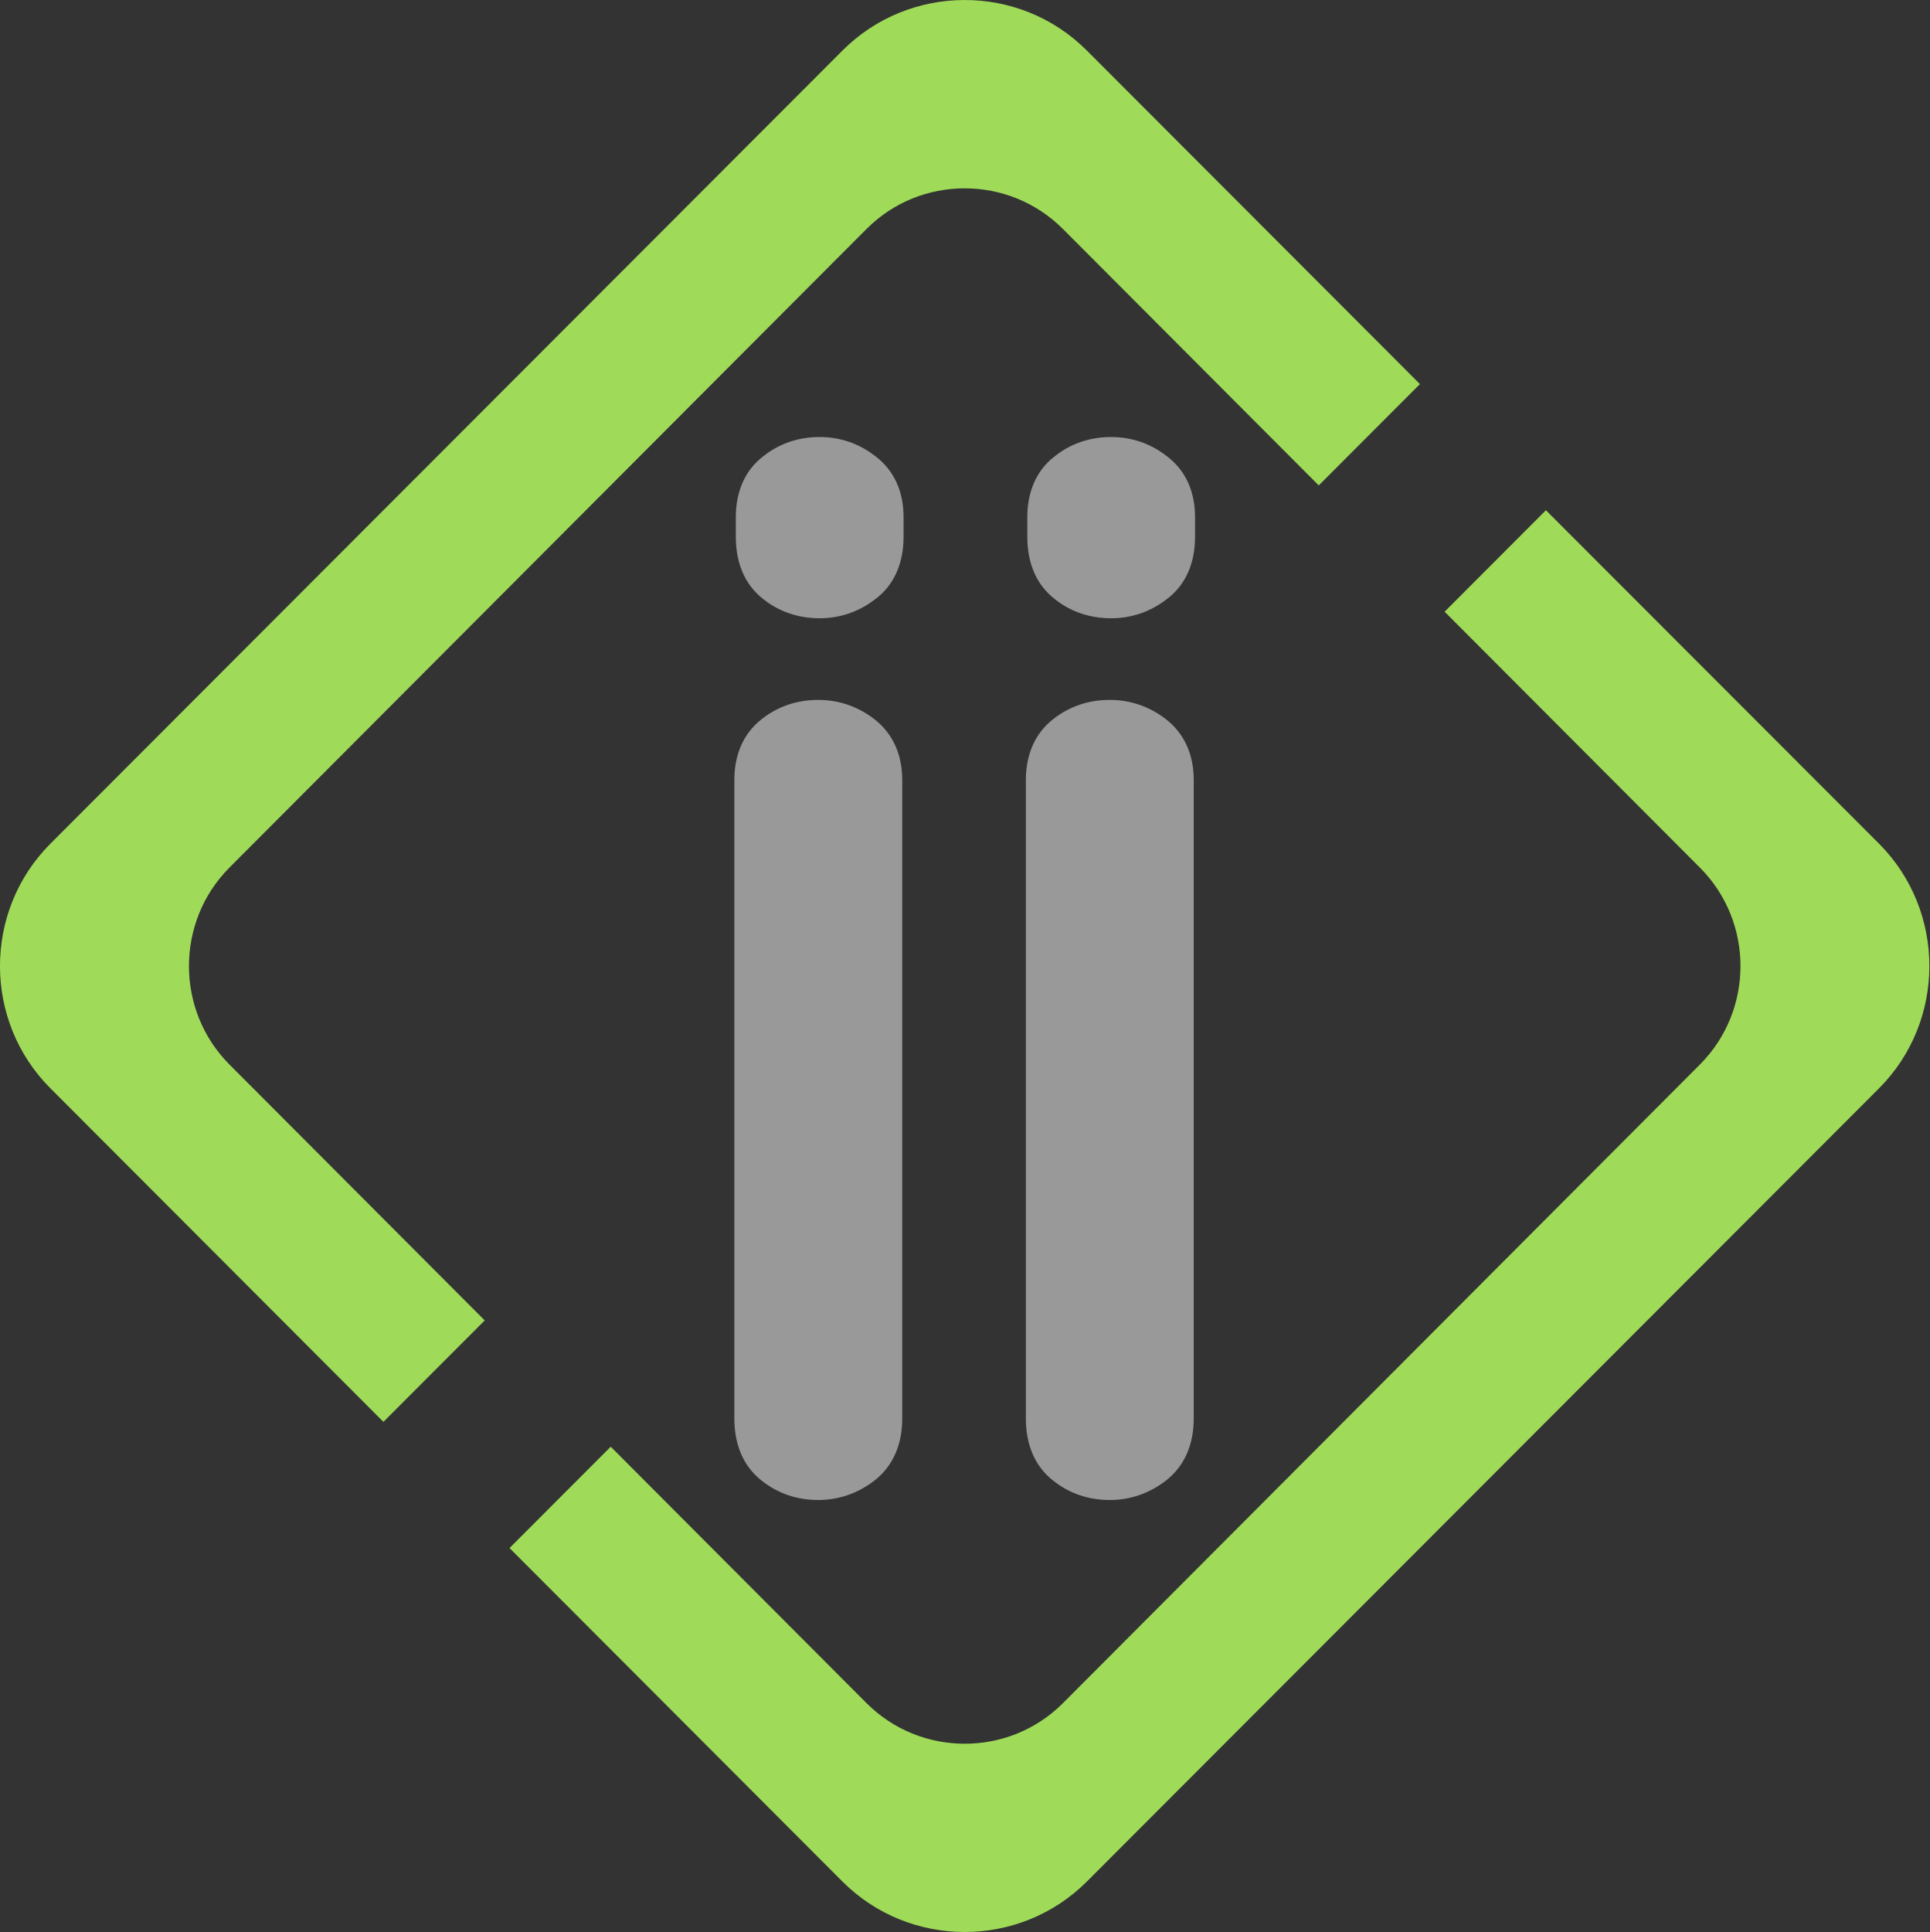
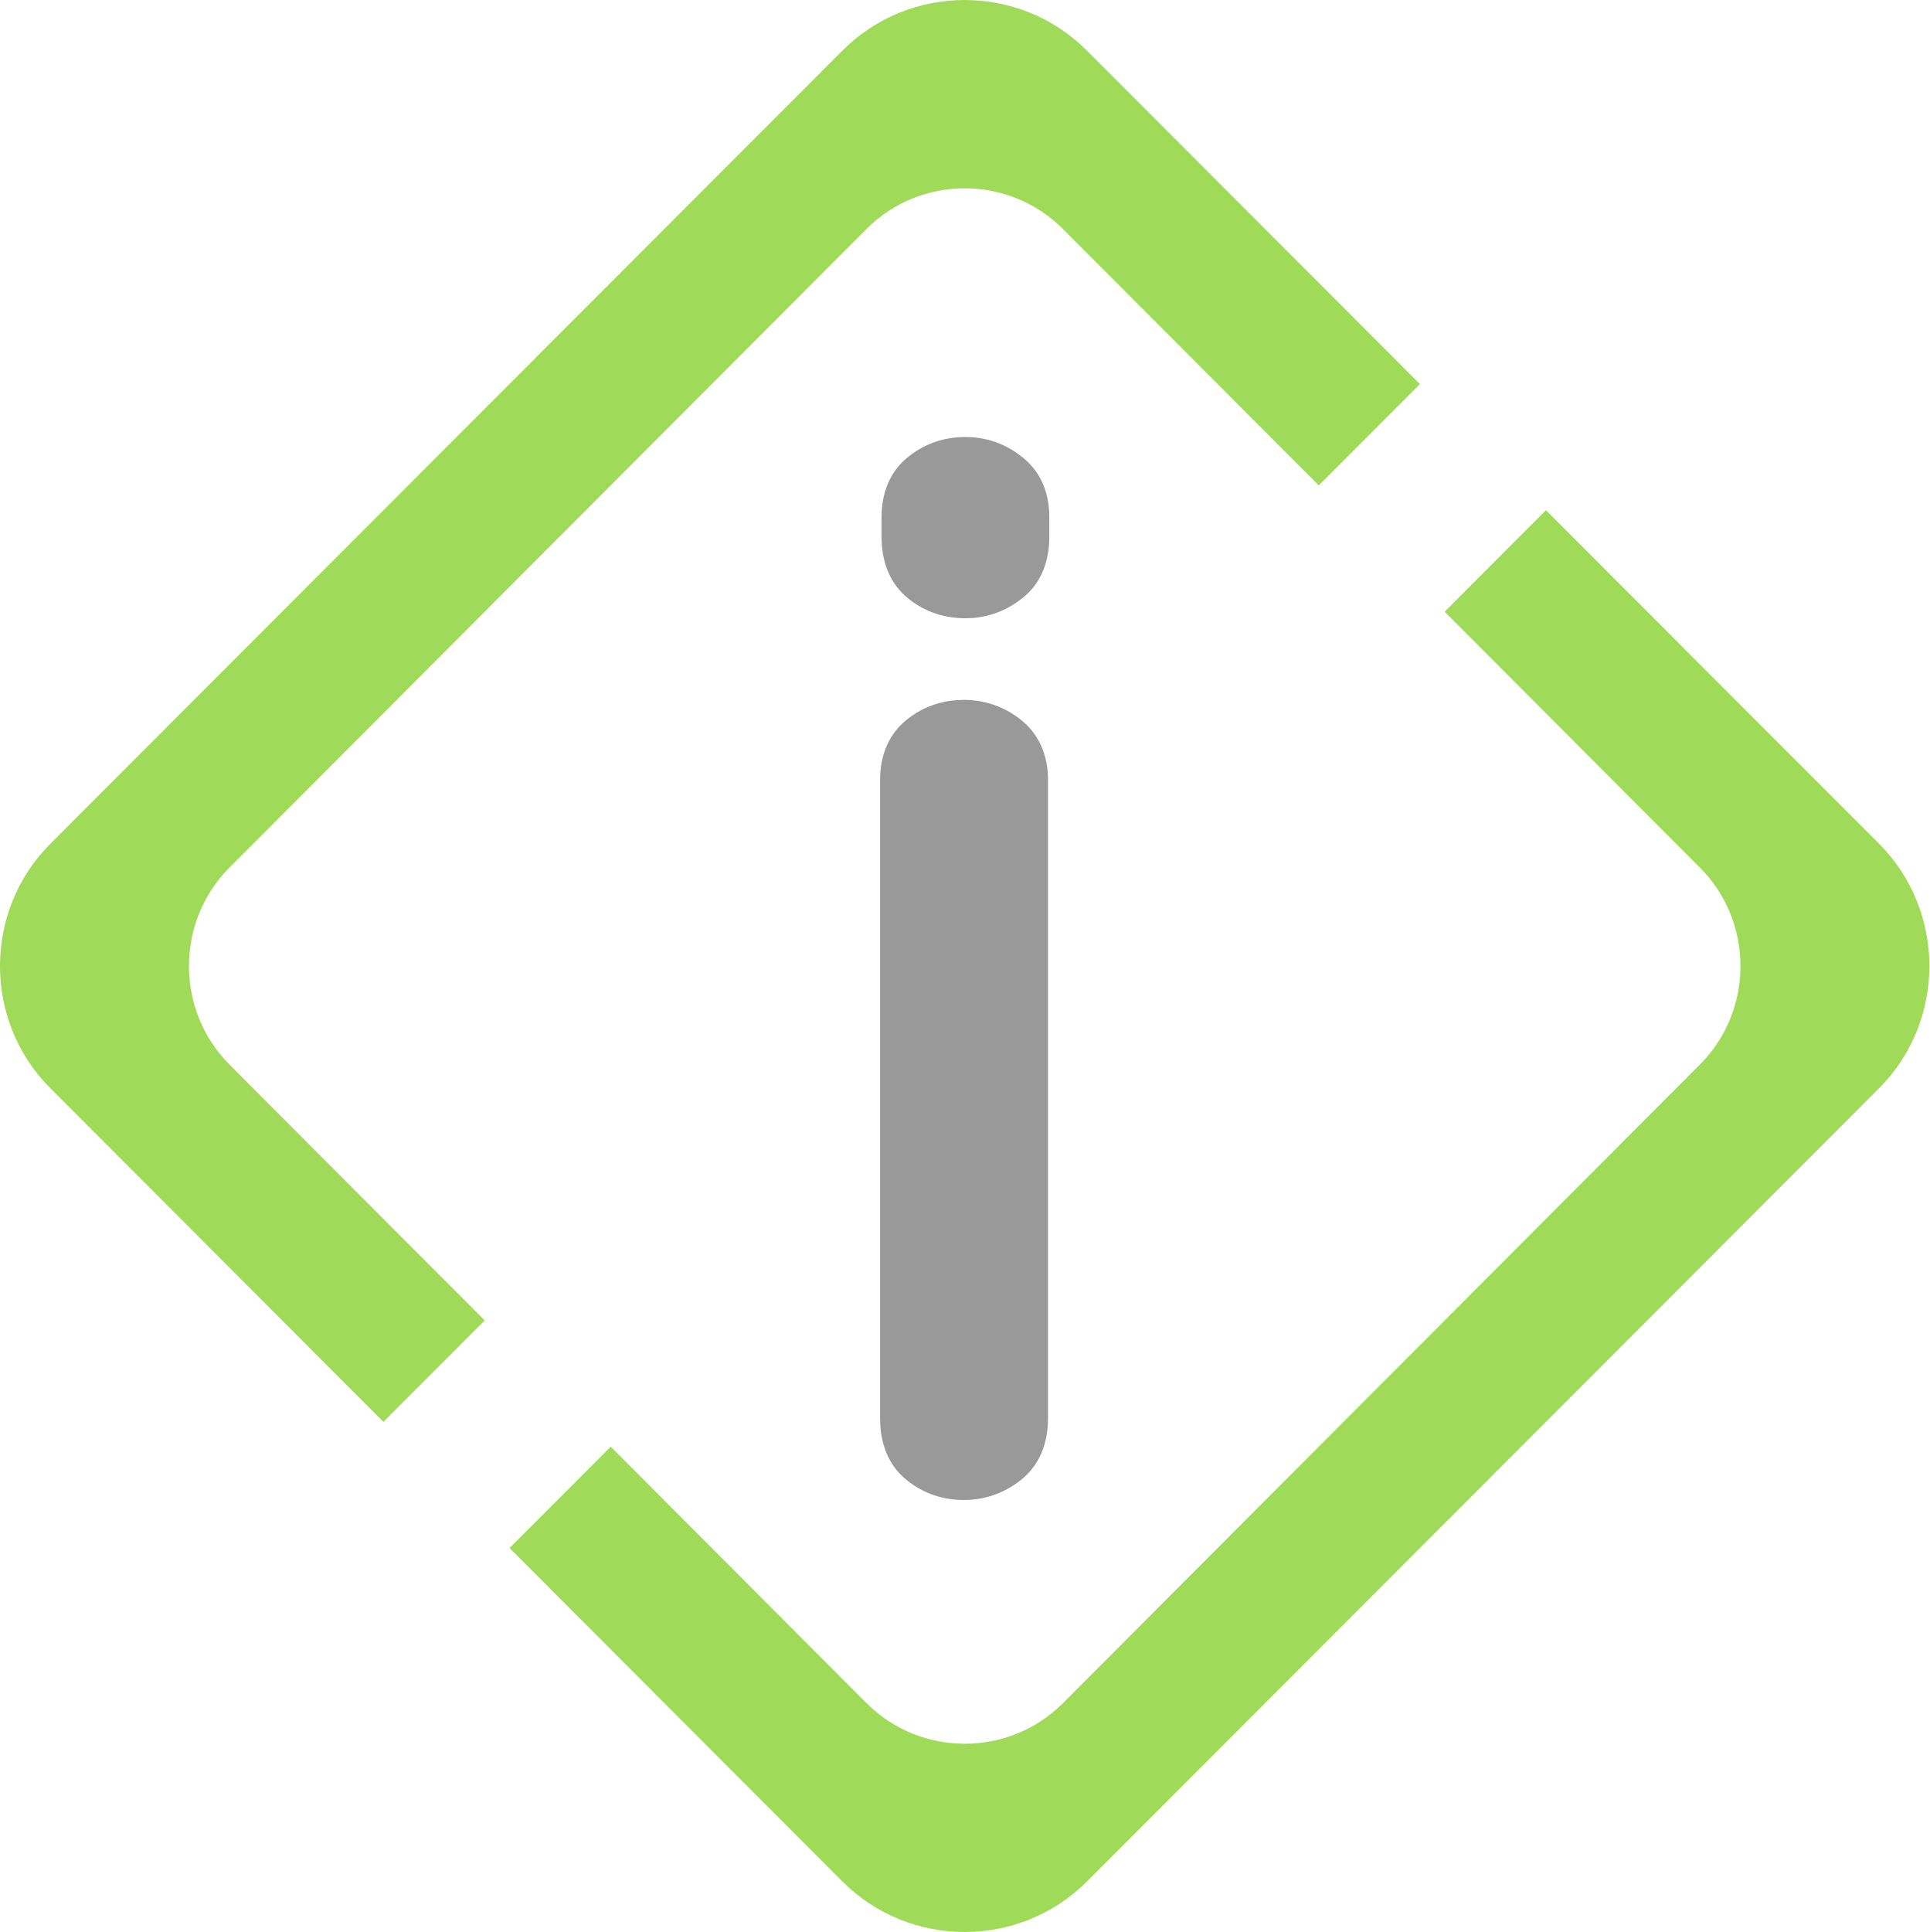
<svg xmlns="http://www.w3.org/2000/svg" width="83.188mm" height="83.281mm" viewBox="0 0 83.188 83.281" version="1.1" id="svg1" xml:space="preserve">
  <defs id="defs1" />
-   <g id="layer1" transform="translate(-19.20865,-177.1229)">
-     <rect style="display:inline;fill:#333333;fill-opacity:1;stroke-width:0.978;stroke-linecap:round;stroke-linejoin:round" id="rect1-5" width="185.396" height="93.805" x="16.241" y="172.312" />
-   </g>
-   <g id="layer2" style="display:inline" transform="translate(-19.20865,-177.1229)">
-     <path style="display:inline;fill:#999999;fill-opacity:1;fill-rule:evenodd;stroke:none;stroke-width:0.151" d="m 70.678,238.268 c 0,1.076 -0.366,2.055 -1.246,2.713 -0.692,0.521 -1.504,0.801 -2.373,0.801 -0.892,0 -1.71,-0.263 -2.413,-0.813 -0.863,-0.658 -1.206,-1.643 -1.206,-2.702 v -27.522 c 0,-1.048 0.36,-1.998 1.206,-2.645 0.703,-0.544 1.521,-0.807 2.413,-0.807 0.869,0 1.681,0.275 2.373,0.796 0.863,0.647 1.246,1.591 1.246,2.656 z m 0.057,-38.009 c 0,1.082 -0.366,2.066 -1.235,2.702 -0.692,0.532 -1.504,0.813 -2.384,0.813 -0.892,0 -1.727,-0.269 -2.413,-0.813 -0.858,-0.658 -1.201,-1.637 -1.201,-2.702 v -0.841 c 0,-1.048 0.36,-1.998 1.184,-2.627 0.703,-0.561 1.538,-0.83 2.43,-0.83 0.881,0 1.692,0.28 2.367,0.801 0.875,0.641 1.252,1.591 1.252,2.656 z" id="path2-8-1" />
-     <path style="display:inline;fill:#999999;fill-opacity:1;fill-rule:evenodd;stroke:none;stroke-width:0.151" d="m 58.11,238.268 c 0,1.076 -0.366,2.055 -1.247,2.713 -0.692,0.521 -1.504,0.801 -2.373,0.801 -0.892,0 -1.71,-0.263 -2.413,-0.813 -0.863,-0.658 -1.206,-1.643 -1.206,-2.702 v -27.522 c 0,-1.048 0.36,-1.998 1.206,-2.645 0.703,-0.544 1.521,-0.807 2.413,-0.807 0.869,0 1.681,0.275 2.373,0.796 0.863,0.647 1.247,1.591 1.247,2.656 z m 0.057,-38.009 c 0,1.082 -0.366,2.066 -1.235,2.702 -0.692,0.532 -1.504,0.813 -2.384,0.813 -0.892,0 -1.727,-0.269 -2.413,-0.813 -0.858,-0.658 -1.201,-1.637 -1.201,-2.702 v -0.841 c 0,-1.048 0.36,-1.998 1.184,-2.627 0.703,-0.561 1.538,-0.83 2.43,-0.83 0.881,0 1.692,0.28 2.367,0.801 0.875,0.641 1.252,1.591 1.252,2.656 z" id="path2-5-5-2" />
-     <path style="display:inline;fill:#9fdb58;fill-opacity:1;fill-rule:evenodd;stroke:none;stroke-width:0.151" d="m 66.068,179.3 14.363,14.379 -4.363,4.368 -11.03,-11.054 c -2.333,-2.336 -6.141,-2.336 -8.468,0 l -27.469,27.528 c -2.327,2.336 -2.327,6.154 0,8.489 l 11.007,11.031 -4.368,4.373 -14.358,-14.379 c -2.899,-2.896 -2.899,-7.642 0,-10.544 l 34.153,-34.191 c 2.899,-2.902 7.639,-2.902 10.532,0 z m 19.795,19.817 14.363,14.374 c 2.893,2.902 2.893,7.648 0,10.544 l -34.153,34.191 c -2.899,2.902 -7.639,2.902 -10.538,0.006 L 41.178,243.853 45.541,239.485 56.571,250.539 c 2.327,2.33 6.135,2.336 8.468,0 l 27.463,-27.528 c 2.333,-2.336 2.333,-6.154 0,-8.489 l -11.007,-11.031 z" id="path1-4-0" />
+   <g id="layer2" style="display:inline" transform="translate(-111.7206,-178.131)">
+     <path style="display:inline;fill:#999;fill-opacity:1;fill-rule:evenodd;stroke:none;stroke-width:0.151" d="m 156.906,239.276 c 0,1.076 -0.366,2.055 -1.247,2.713 -0.692,0.521 -1.504,0.801 -2.373,0.801 -0.892,0 -1.71,-0.263 -2.413,-0.813 -0.863,-0.658 -1.206,-1.643 -1.206,-2.702 v -27.522 c 0,-1.048 0.36,-1.998 1.206,-2.645 0.703,-0.544 1.521,-0.807 2.413,-0.807 0.869,0 1.681,0.275 2.373,0.796 0.863,0.647 1.247,1.591 1.247,2.656 z m 0.057,-38.009 c 0,1.082 -0.366,2.066 -1.235,2.702 -0.692,0.532 -1.504,0.813 -2.384,0.813 -0.892,0 -1.727,-0.269 -2.413,-0.813 -0.858,-0.658 -1.201,-1.637 -1.201,-2.702 v -0.841 c 0,-1.048 0.36,-1.998 1.184,-2.627 0.703,-0.561 1.538,-0.83 2.43,-0.83 0.881,0 1.692,0.28 2.367,0.801 0.875,0.641 1.252,1.591 1.252,2.656 z" id="path2-5-5-2-7" />
+     <path style="display:inline;fill:#9fdb58;fill-opacity:1;fill-rule:evenodd;stroke:none;stroke-width:0.151" d="m 158.58,180.308 14.363,14.379 -4.363,4.368 -11.03,-11.054 c -2.333,-2.336 -6.141,-2.336 -8.468,0 l -27.469,27.528 c -2.327,2.336 -2.327,6.154 0,8.489 l 11.007,11.031 -4.368,4.373 -14.358,-14.379 c -2.899,-2.896 -2.899,-7.642 0,-10.544 l 34.153,-34.191 c 2.899,-2.902 7.639,-2.902 10.532,0 z m 19.795,19.817 14.363,14.374 c 2.893,2.902 2.893,7.648 0,10.544 L 158.586,259.234 c -2.899,2.902 -7.639,2.902 -10.538,0.006 l -14.358,-14.379 4.363,-4.368 11.03,11.054 c 2.327,2.33 6.135,2.336 8.468,0 l 27.463,-27.528 c 2.333,-2.336 2.333,-6.154 0,-8.489 l -11.007,-11.031 z" id="path1-4-0-1" />
  </g>
</svg>
